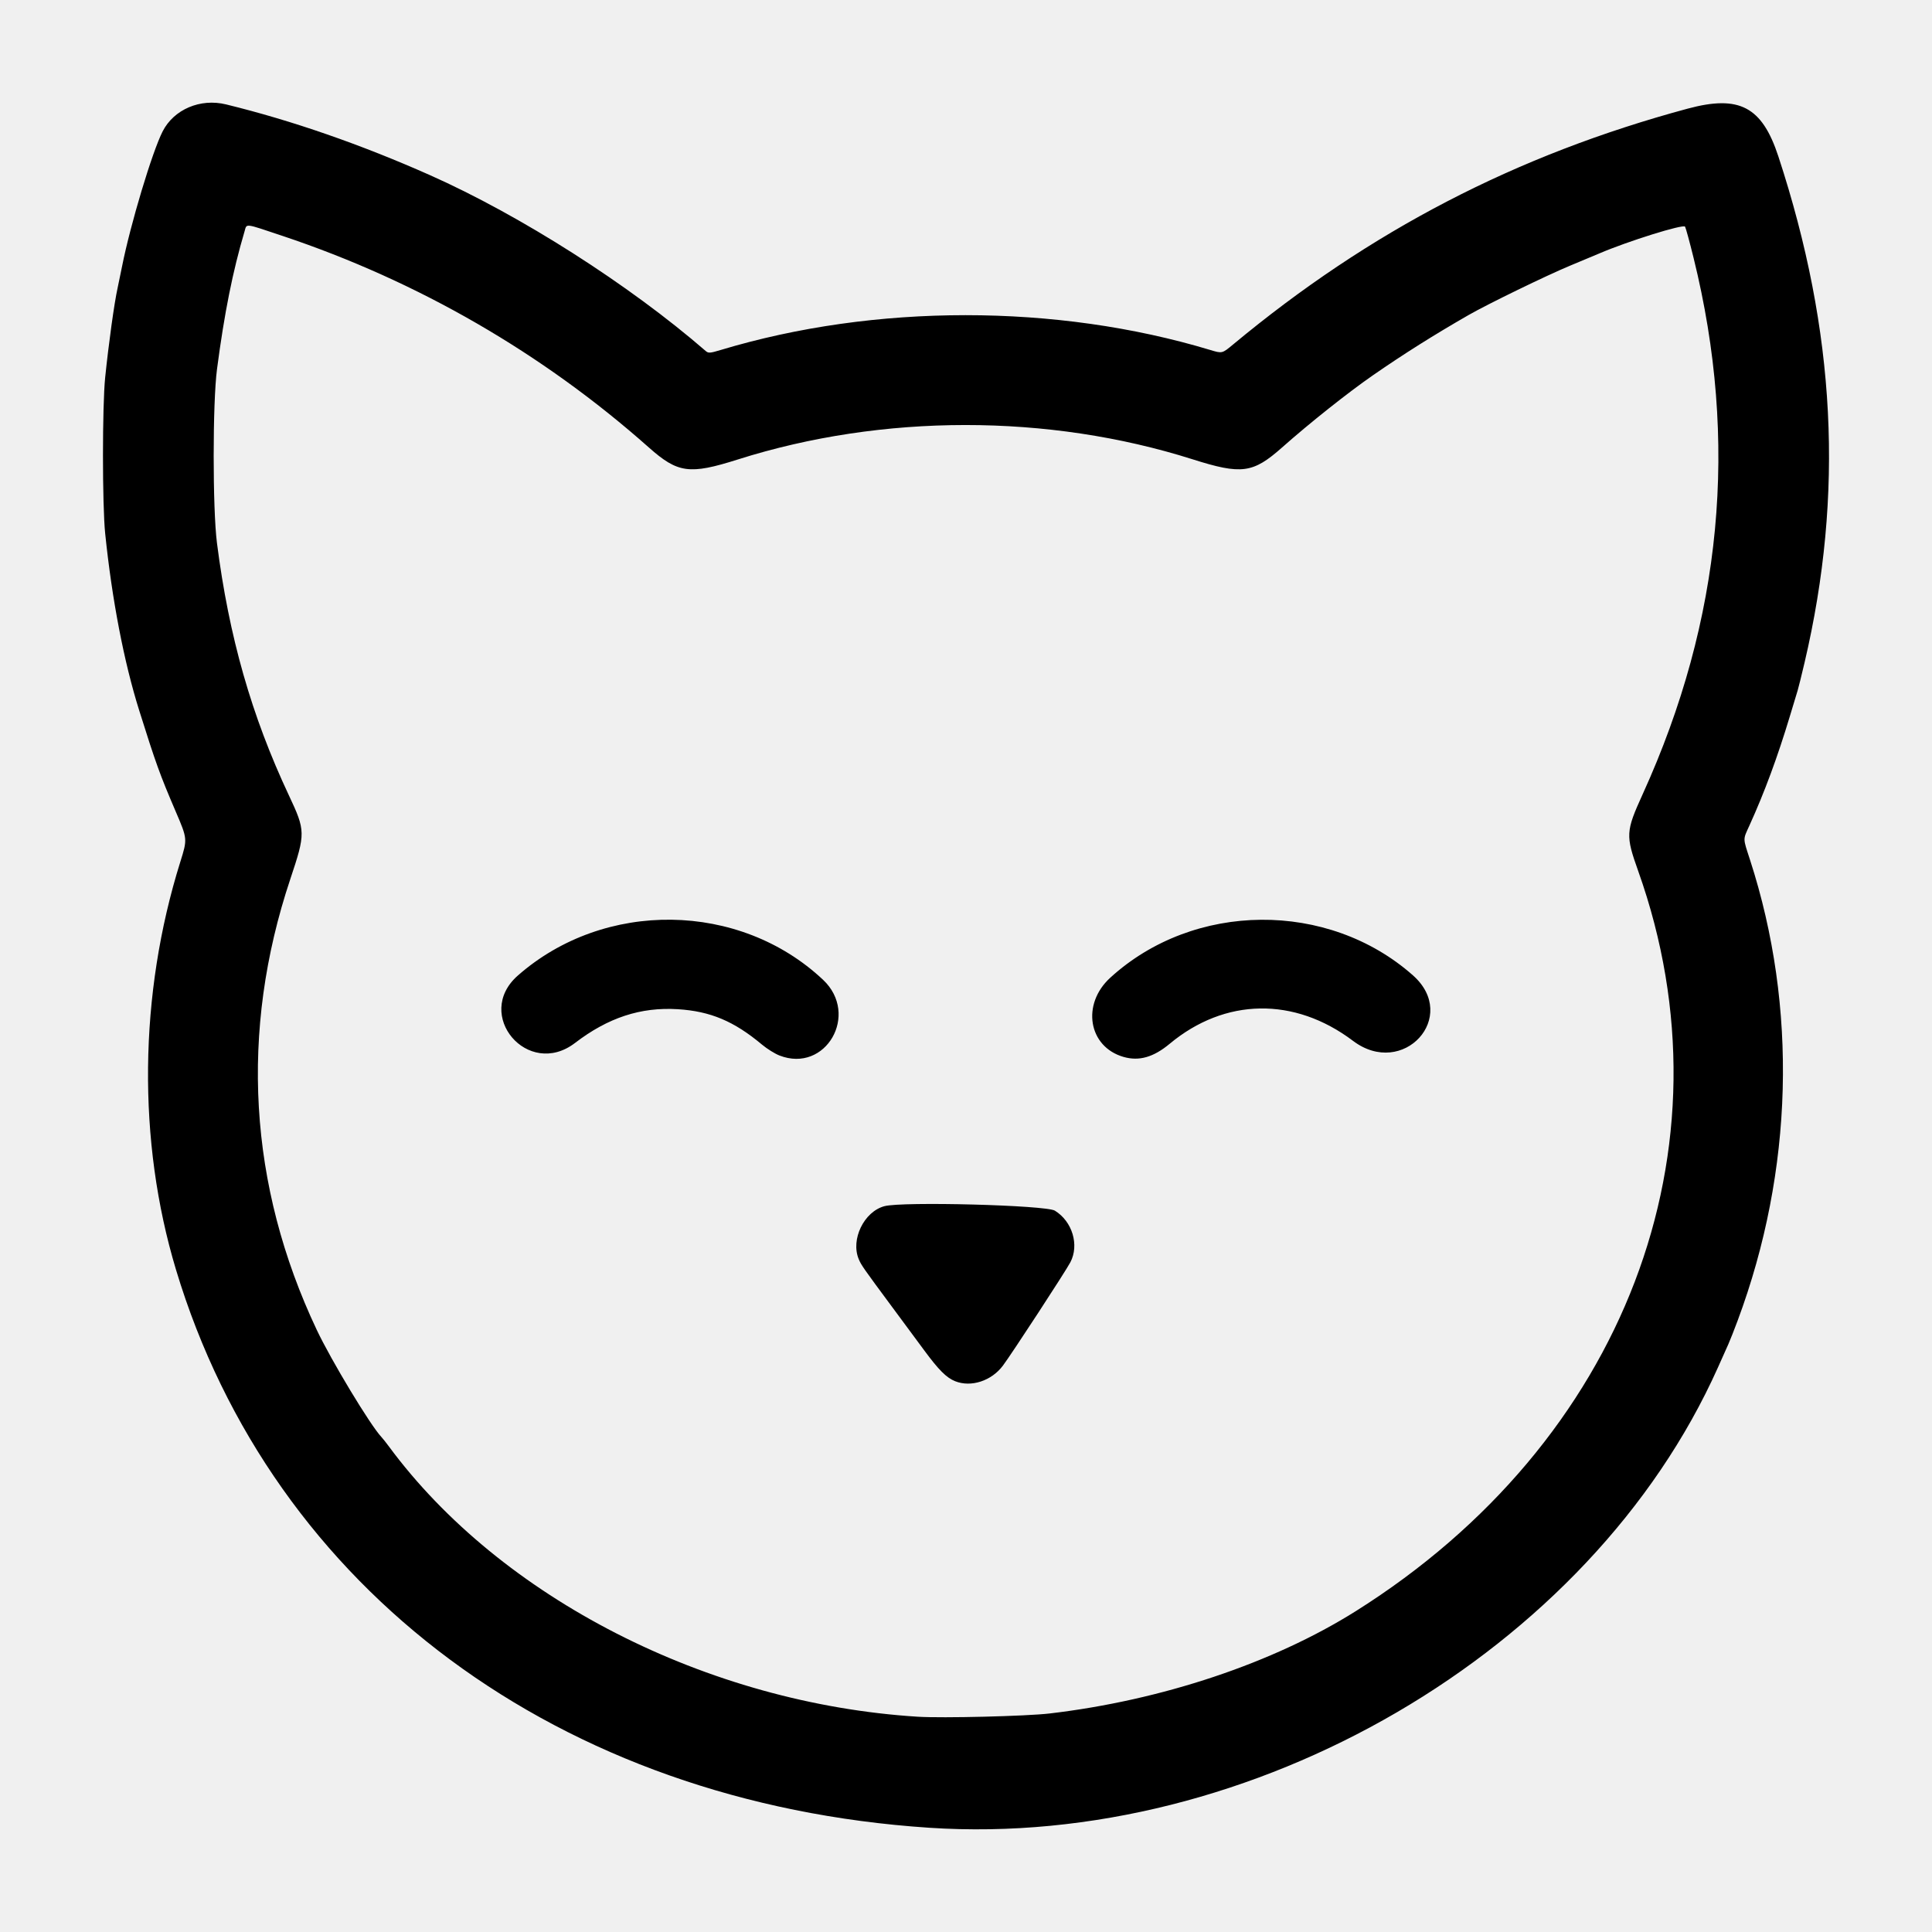
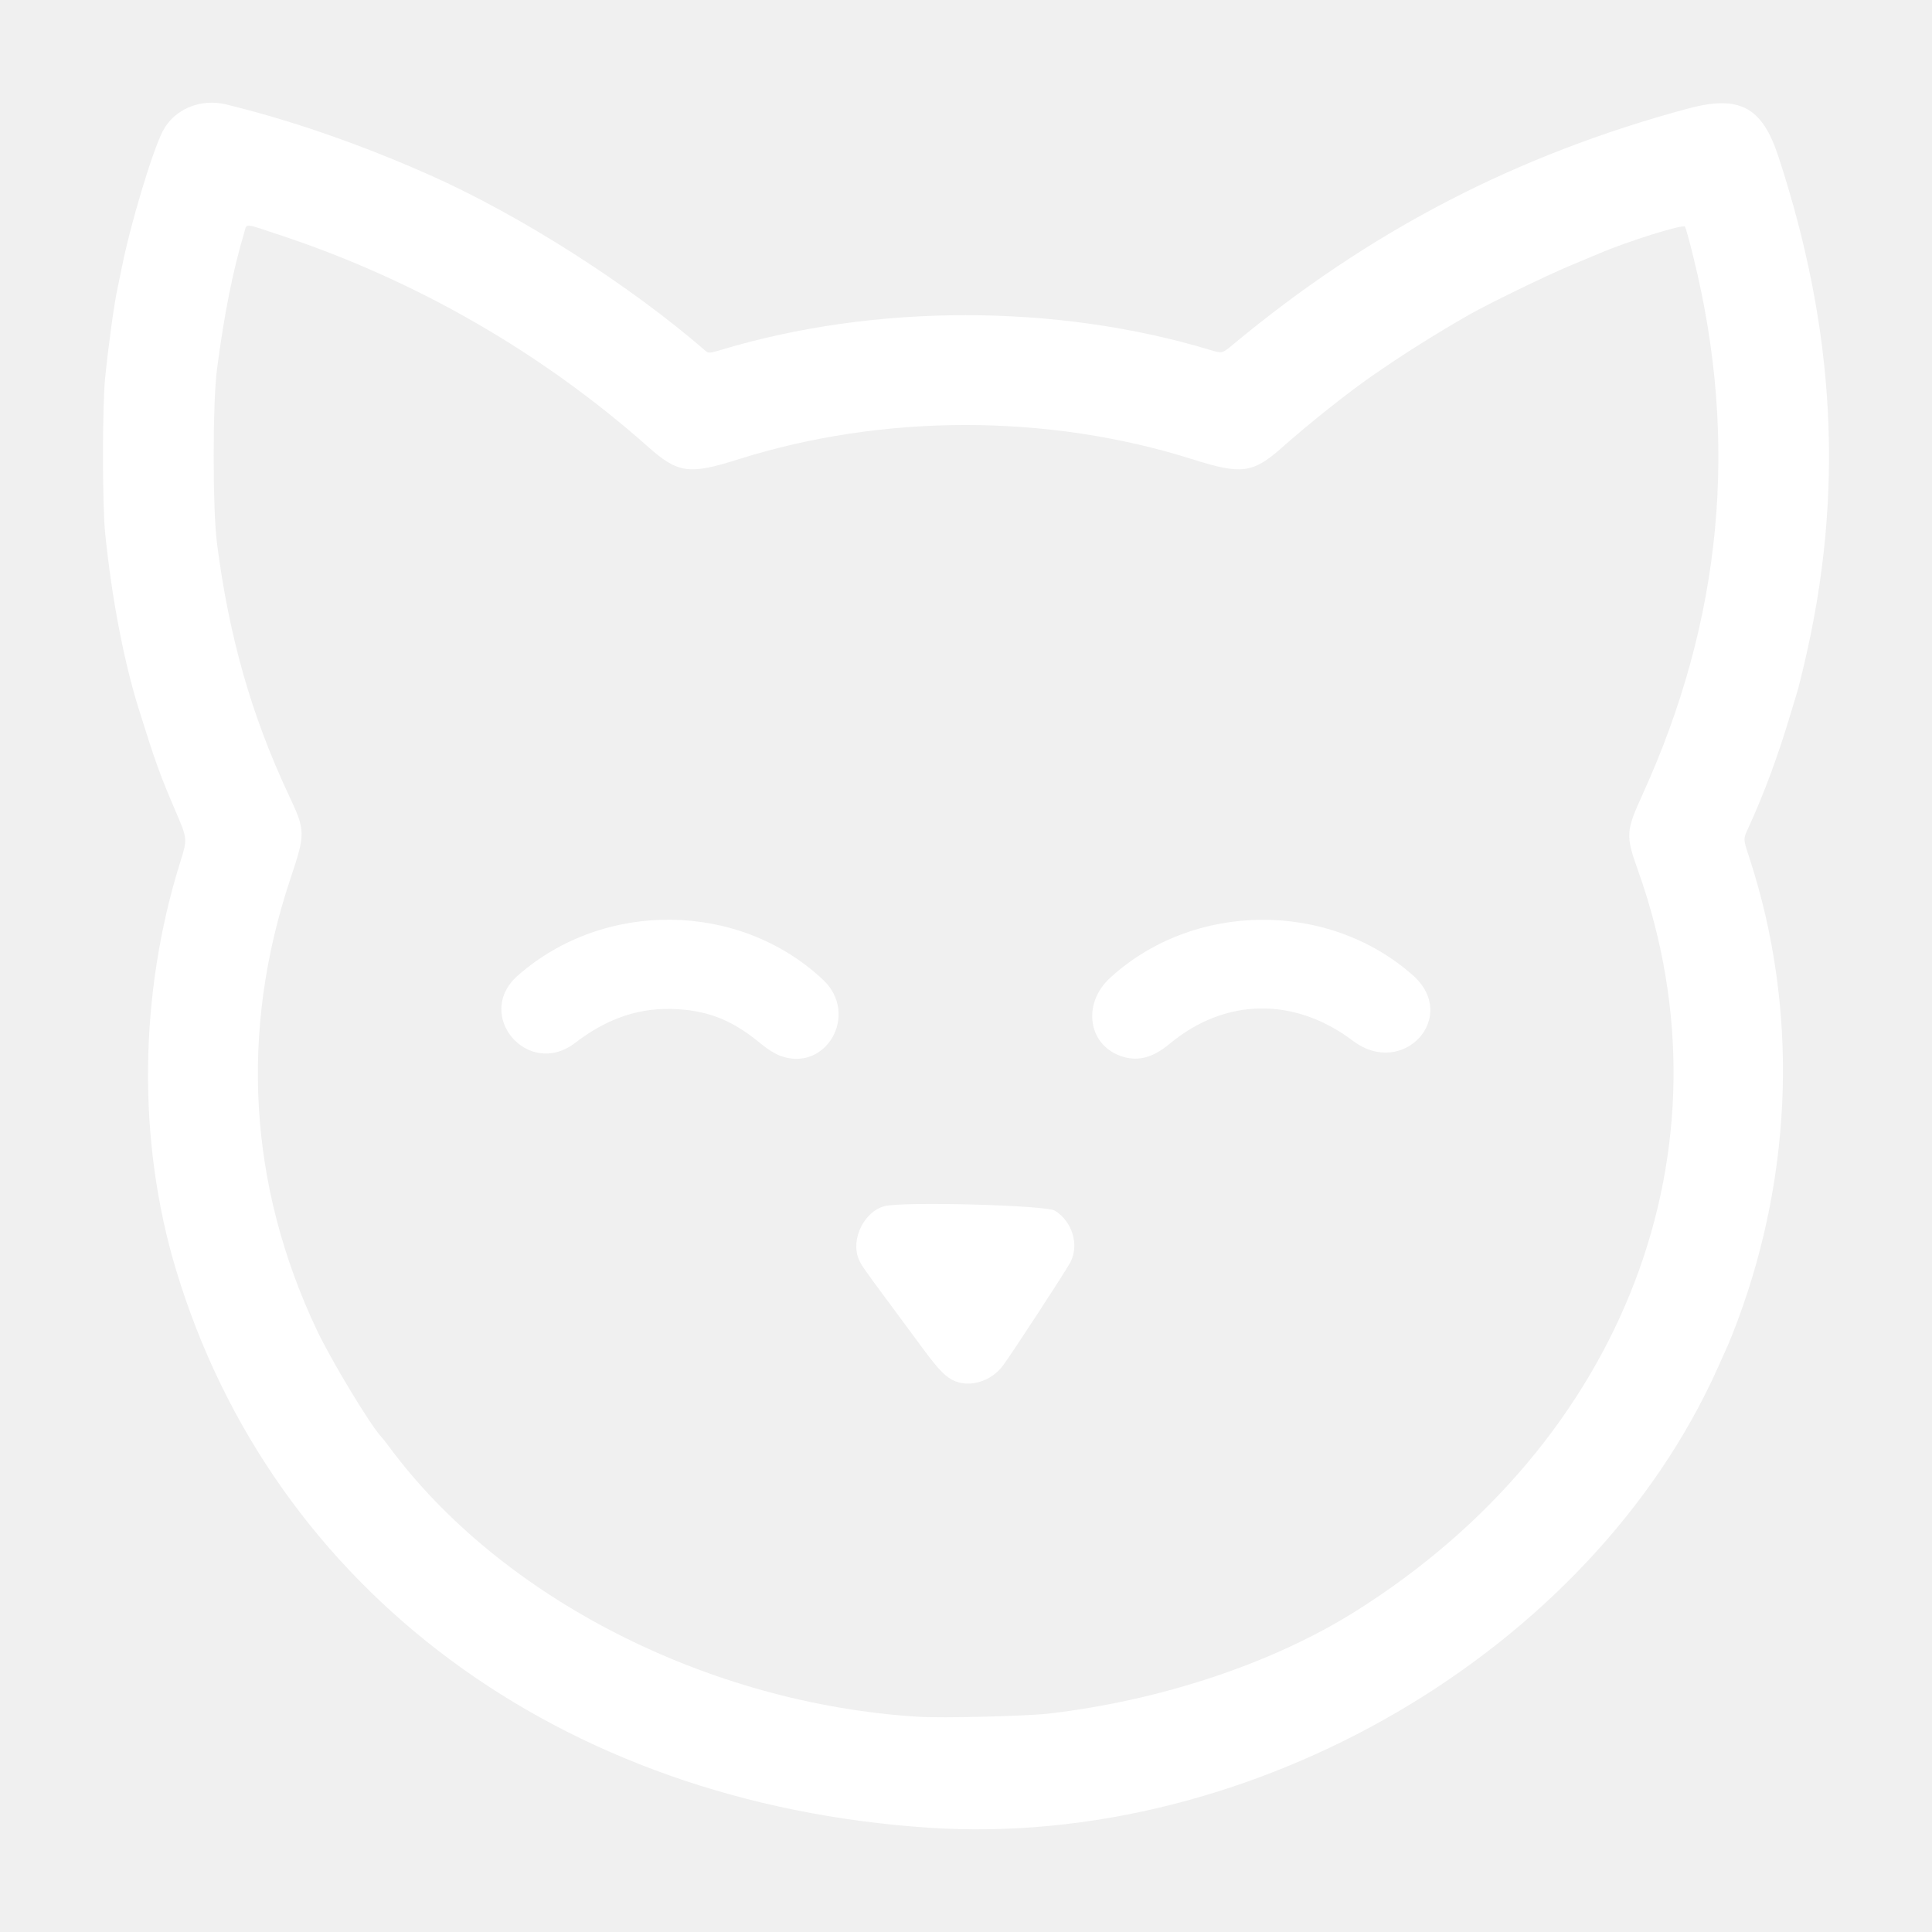
<svg xmlns="http://www.w3.org/2000/svg" width="1000mm" height="1000mm" viewBox="0 0 1000 1000" version="1.1" id="svg1" xml:space="preserve">
  <defs id="defs1" />
-   <path d="M 480.89,946.037 C 289.767,933.374 141.071,823.169 91.075,657.128 71.038,590.587 71.852,514.66 93.336,446.067 c 3.704,-11.826 3.704,-11.826 -2.389,-26.026 -8.184,-19.075 -10.288,-24.9 -18.905,-52.343 -7.891,-25.129 -14.079,-57.32 -17.599,-91.541 -1.519,-14.771 -1.523,-65.949 -0.007,-80.771 1.784,-17.426 4.73,-38.664 6.412,-46.219 0.44,-1.974 1.481,-7.023 2.315,-11.218 4.334,-21.815 15.61,-59.341 21.016,-69.937 5.818,-11.404 19.5,-17.229 32.822,-13.975 33.919,8.286 69.83,20.74 105.419,36.558 46.97,20.876 103.351,56.826 142.877,91.103 1.354,1.174 2.223,1.115 7.628,-0.515 79.784,-24.063 173.916,-24.067 253.589,-0.01 6.072,1.833 6.072,1.833 11.667,-2.817 70.815,-58.863 146.601,-98.188 235.344,-122.119 26.76,-7.216 38.501,-1.034 46.957,24.725 29.733,90.579 34.072,174.557 13.539,262.058 -1.506,6.417 -3.108,12.879 -3.559,14.359 -0.452,1.481 -2.284,7.539 -4.071,13.462 -6.4,21.209 -13.046,39.164 -20.891,56.44 -3.427,7.546 -3.451,6.188 0.318,17.814 24.74,76.304 22.472,160.838 -6.396,238.401 -1.768,4.749 -3.936,10.251 -4.817,12.225 -0.882,1.974 -3.321,7.426 -5.42,12.116 -65.852,147.094 -241.014,249.285 -408.296,238.202 z m 62.373,-59.142 c 58.007,-6.803 115.693,-26.074 158.401,-52.915 139.205,-87.489 197.327,-239.643 146.309,-383.013 -6.631,-18.636 -6.52,-20.552 2.316,-39.984 41.073,-90.323 49.798,-182.397 26.299,-277.528 -2.04,-8.26 -4.02,-15.52 -4.399,-16.134 -0.895,-1.448 -29.697,7.548 -44.432,13.879 -1.481,0.636 -8.329,3.501 -15.219,6.366 -12.167,5.059 -42.653,19.893 -52.444,25.518 -17.99,10.335 -33.439,20.067 -49.456,31.156 -12.888,8.923 -32.797,24.738 -47.035,37.365 -15.095,13.386 -20.973,14.165 -46.3,6.136 -74.732,-23.691 -160.527,-23.662 -235.389,0.079 -25.032,7.938 -31.052,7.126 -46.091,-6.223 -54.94,-48.763 -119.445,-86.032 -189.4,-109.429 -20.309,-6.792 -18.602,-6.587 -19.846,-2.392 -6.127,20.662 -10.449,42.279 -14.258,71.31 -2.285,17.416 -2.295,72.194 -0.017,90.008 6.192,48.432 17.873,89.402 37.228,130.58 8.642,18.385 8.662,19.591 0.725,43.352 -26.317,78.789 -21.632,158.599 13.697,233.318 7.483,15.826 27.799,49.482 33.483,55.469 0.662,0.697 2.396,2.883 3.854,4.858 57.858,78.373 164.943,133.097 273.767,139.904 12.771,0.799 56.196,-0.27 68.207,-1.678 z M 494.378,714.913 c -4.49,-1.792 -8.466,-5.758 -15.985,-15.944 -4.235,-5.737 -11.591,-15.68 -16.346,-22.097 -15.225,-20.543 -16.273,-22.043 -17.573,-25.154 -4.247,-10.165 2.72,-24.541 13.277,-27.396 9.253,-2.502 83.618,-0.55 88.253,2.316 9.055,5.6 12.702,17.757 8.015,26.714 -2.392,4.572 -30.336,47.388 -34.929,53.518 -5.916,7.897 -16.47,11.332 -24.711,8.043 z M 403.437,546.319 c -2.37,-0.926 -6.409,-3.441 -8.975,-5.588 -14.575,-12.198 -26.791,-17.333 -43.704,-18.37 -19.154,-1.174 -36.013,4.368 -53.114,17.459 -24.386,18.669 -52.657,-14.593 -29.631,-34.861 44.76,-39.399 114.872,-38.426 158.012,2.193 19.019,17.907 1.361,48.525 -22.589,39.167 z m 178.097,0.739 c -18.211,-5.241 -21.893,-27.256 -6.858,-40.997 43.212,-39.494 112.736,-40.056 156.613,-1.267 24.241,21.43 -5.031,53.521 -30.971,33.954 -30.347,-22.891 -66.268,-22.312 -94.917,1.529 -8.373,6.968 -15.844,9.091 -23.867,6.781 z" id="path71" />
+   <path style="fill:#ffffff;stroke-width:3.392" d="M 480.89,946.037 C 289.767,933.374 141.071,823.169 91.075,657.128 71.038,590.587 71.852,514.66 93.336,446.067 c 3.704,-11.826 3.704,-11.826 -2.389,-26.026 -8.184,-19.075 -10.288,-24.9 -18.905,-52.343 -7.891,-25.129 -14.079,-57.32 -17.599,-91.541 -1.519,-14.771 -1.523,-65.949 -0.007,-80.771 1.784,-17.426 4.73,-38.664 6.412,-46.219 0.44,-1.974 1.481,-7.023 2.315,-11.218 4.334,-21.815 15.61,-59.341 21.016,-69.937 5.818,-11.404 19.5,-17.229 32.822,-13.975 33.919,8.286 69.83,20.74 105.419,36.558 46.97,20.876 103.351,56.826 142.877,91.103 1.354,1.174 2.223,1.115 7.628,-0.515 79.784,-24.063 173.916,-24.067 253.589,-0.01 6.072,1.833 6.072,1.833 11.667,-2.817 70.815,-58.863 146.601,-98.188 235.344,-122.119 26.76,-7.216 38.501,-1.034 46.957,24.725 29.733,90.579 34.072,174.557 13.539,262.058 -1.506,6.417 -3.108,12.879 -3.559,14.359 -0.452,1.481 -2.284,7.539 -4.071,13.462 -6.4,21.209 -13.046,39.164 -20.891,56.44 -3.427,7.546 -3.451,6.188 0.318,17.814 24.74,76.304 22.472,160.838 -6.396,238.401 -1.768,4.749 -3.936,10.251 -4.817,12.225 -0.882,1.974 -3.321,7.426 -5.42,12.116 -65.852,147.094 -241.014,249.285 -408.296,238.202 z m 62.373,-59.142 c 58.007,-6.803 115.693,-26.074 158.401,-52.915 139.205,-87.489 197.327,-239.643 146.309,-383.013 -6.631,-18.636 -6.52,-20.552 2.316,-39.984 41.073,-90.323 49.798,-182.397 26.299,-277.528 -2.04,-8.26 -4.02,-15.52 -4.399,-16.134 -0.895,-1.448 -29.697,7.548 -44.432,13.879 -1.481,0.636 -8.329,3.501 -15.219,6.366 -12.167,5.059 -42.653,19.893 -52.444,25.518 -17.99,10.335 -33.439,20.067 -49.456,31.156 -12.888,8.923 -32.797,24.738 -47.035,37.365 -15.095,13.386 -20.973,14.165 -46.3,6.136 -74.732,-23.691 -160.527,-23.662 -235.389,0.079 -25.032,7.938 -31.052,7.126 -46.091,-6.223 -54.94,-48.763 -119.445,-86.032 -189.4,-109.429 -20.309,-6.792 -18.602,-6.587 -19.846,-2.392 -6.127,20.662 -10.449,42.279 -14.258,71.31 -2.285,17.416 -2.295,72.194 -0.017,90.008 6.192,48.432 17.873,89.402 37.228,130.58 8.642,18.385 8.662,19.591 0.725,43.352 -26.317,78.789 -21.632,158.599 13.697,233.318 7.483,15.826 27.799,49.482 33.483,55.469 0.662,0.697 2.396,2.883 3.854,4.858 57.858,78.373 164.943,133.097 273.767,139.904 12.771,0.799 56.196,-0.27 68.207,-1.678 z M 494.378,714.913 c -4.49,-1.792 -8.466,-5.758 -15.985,-15.944 -4.235,-5.737 -11.591,-15.68 -16.346,-22.097 -15.225,-20.543 -16.273,-22.043 -17.573,-25.154 -4.247,-10.165 2.72,-24.541 13.277,-27.396 9.253,-2.502 83.618,-0.55 88.253,2.316 9.055,5.6 12.702,17.757 8.015,26.714 -2.392,4.572 -30.336,47.388 -34.929,53.518 -5.916,7.897 -16.47,11.332 -24.711,8.043 z M 403.437,546.319 c -2.37,-0.926 -6.409,-3.441 -8.975,-5.588 -14.575,-12.198 -26.791,-17.333 -43.704,-18.37 -19.154,-1.174 -36.013,4.368 -53.114,17.459 -24.386,18.669 -52.657,-14.593 -29.631,-34.861 44.76,-39.399 114.872,-38.426 158.012,2.193 19.019,17.907 1.361,48.525 -22.589,39.167 z m 178.097,0.739 c -18.211,-5.241 -21.893,-27.256 -6.858,-40.997 43.212,-39.494 112.736,-40.056 156.613,-1.267 24.241,21.43 -5.031,53.521 -30.971,33.954 -30.347,-22.891 -66.268,-22.312 -94.917,1.529 -8.373,6.968 -15.844,9.091 -23.867,6.781 z" id="path71" />
</svg>
